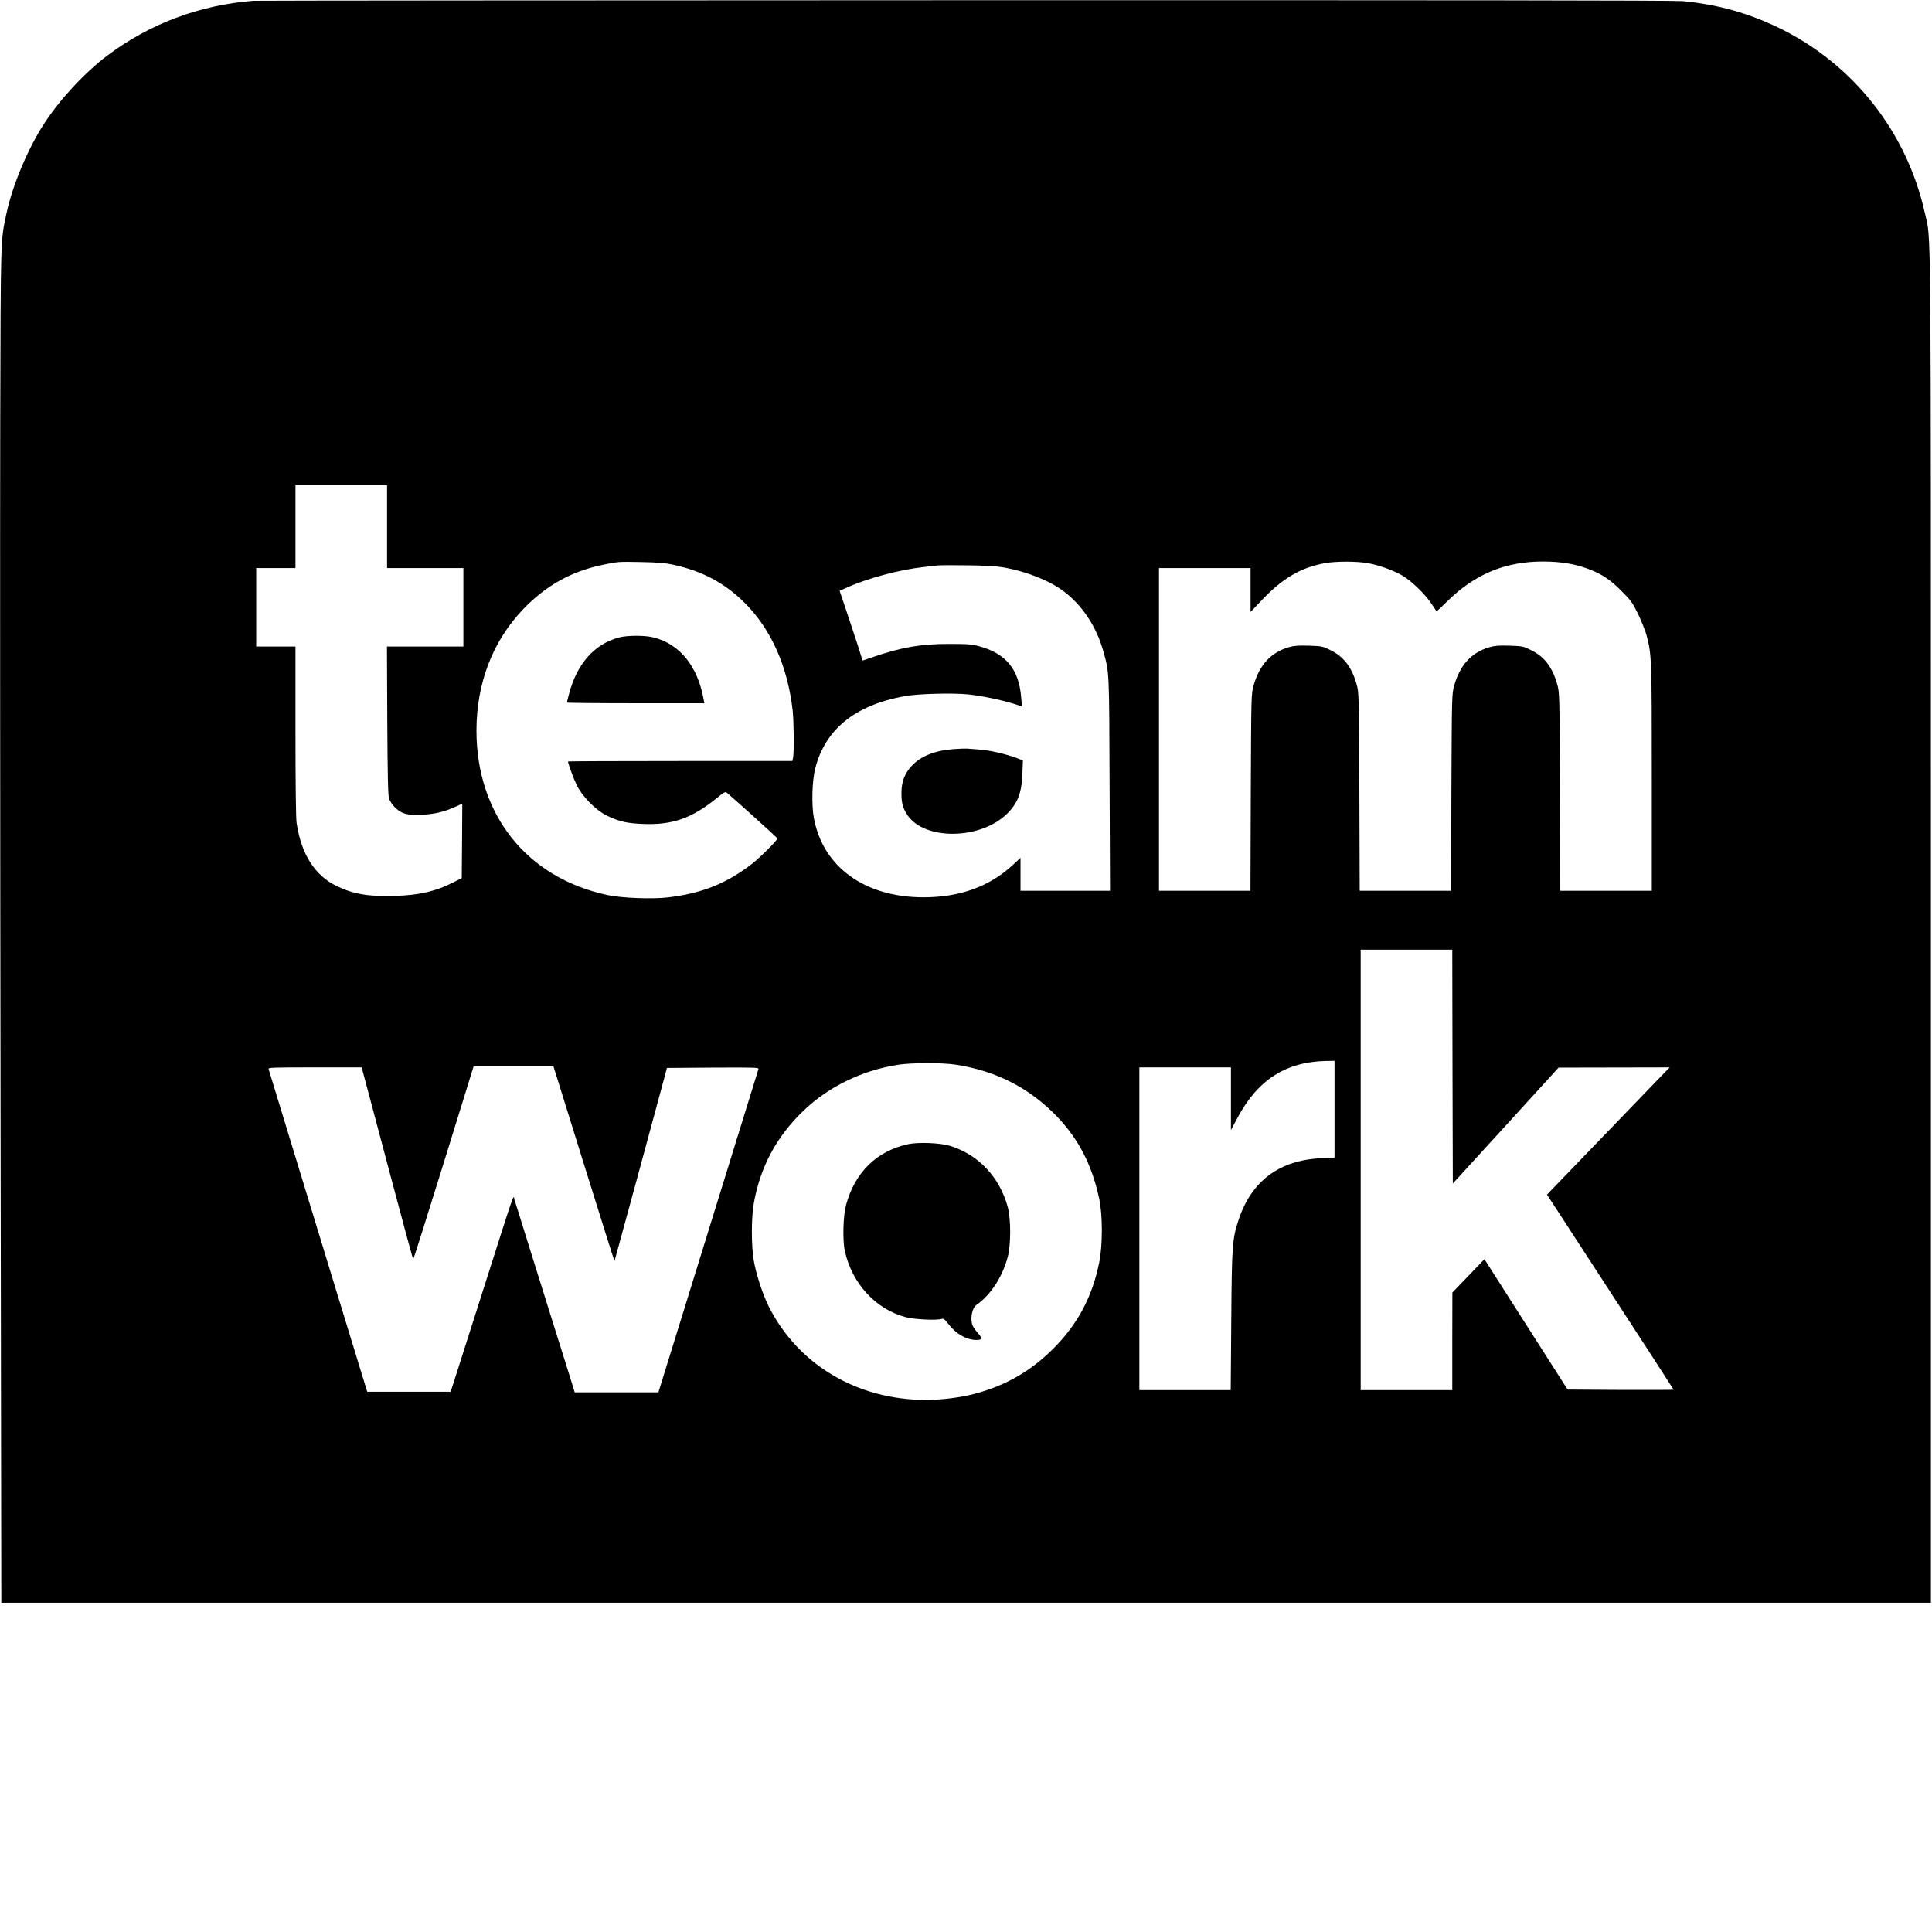
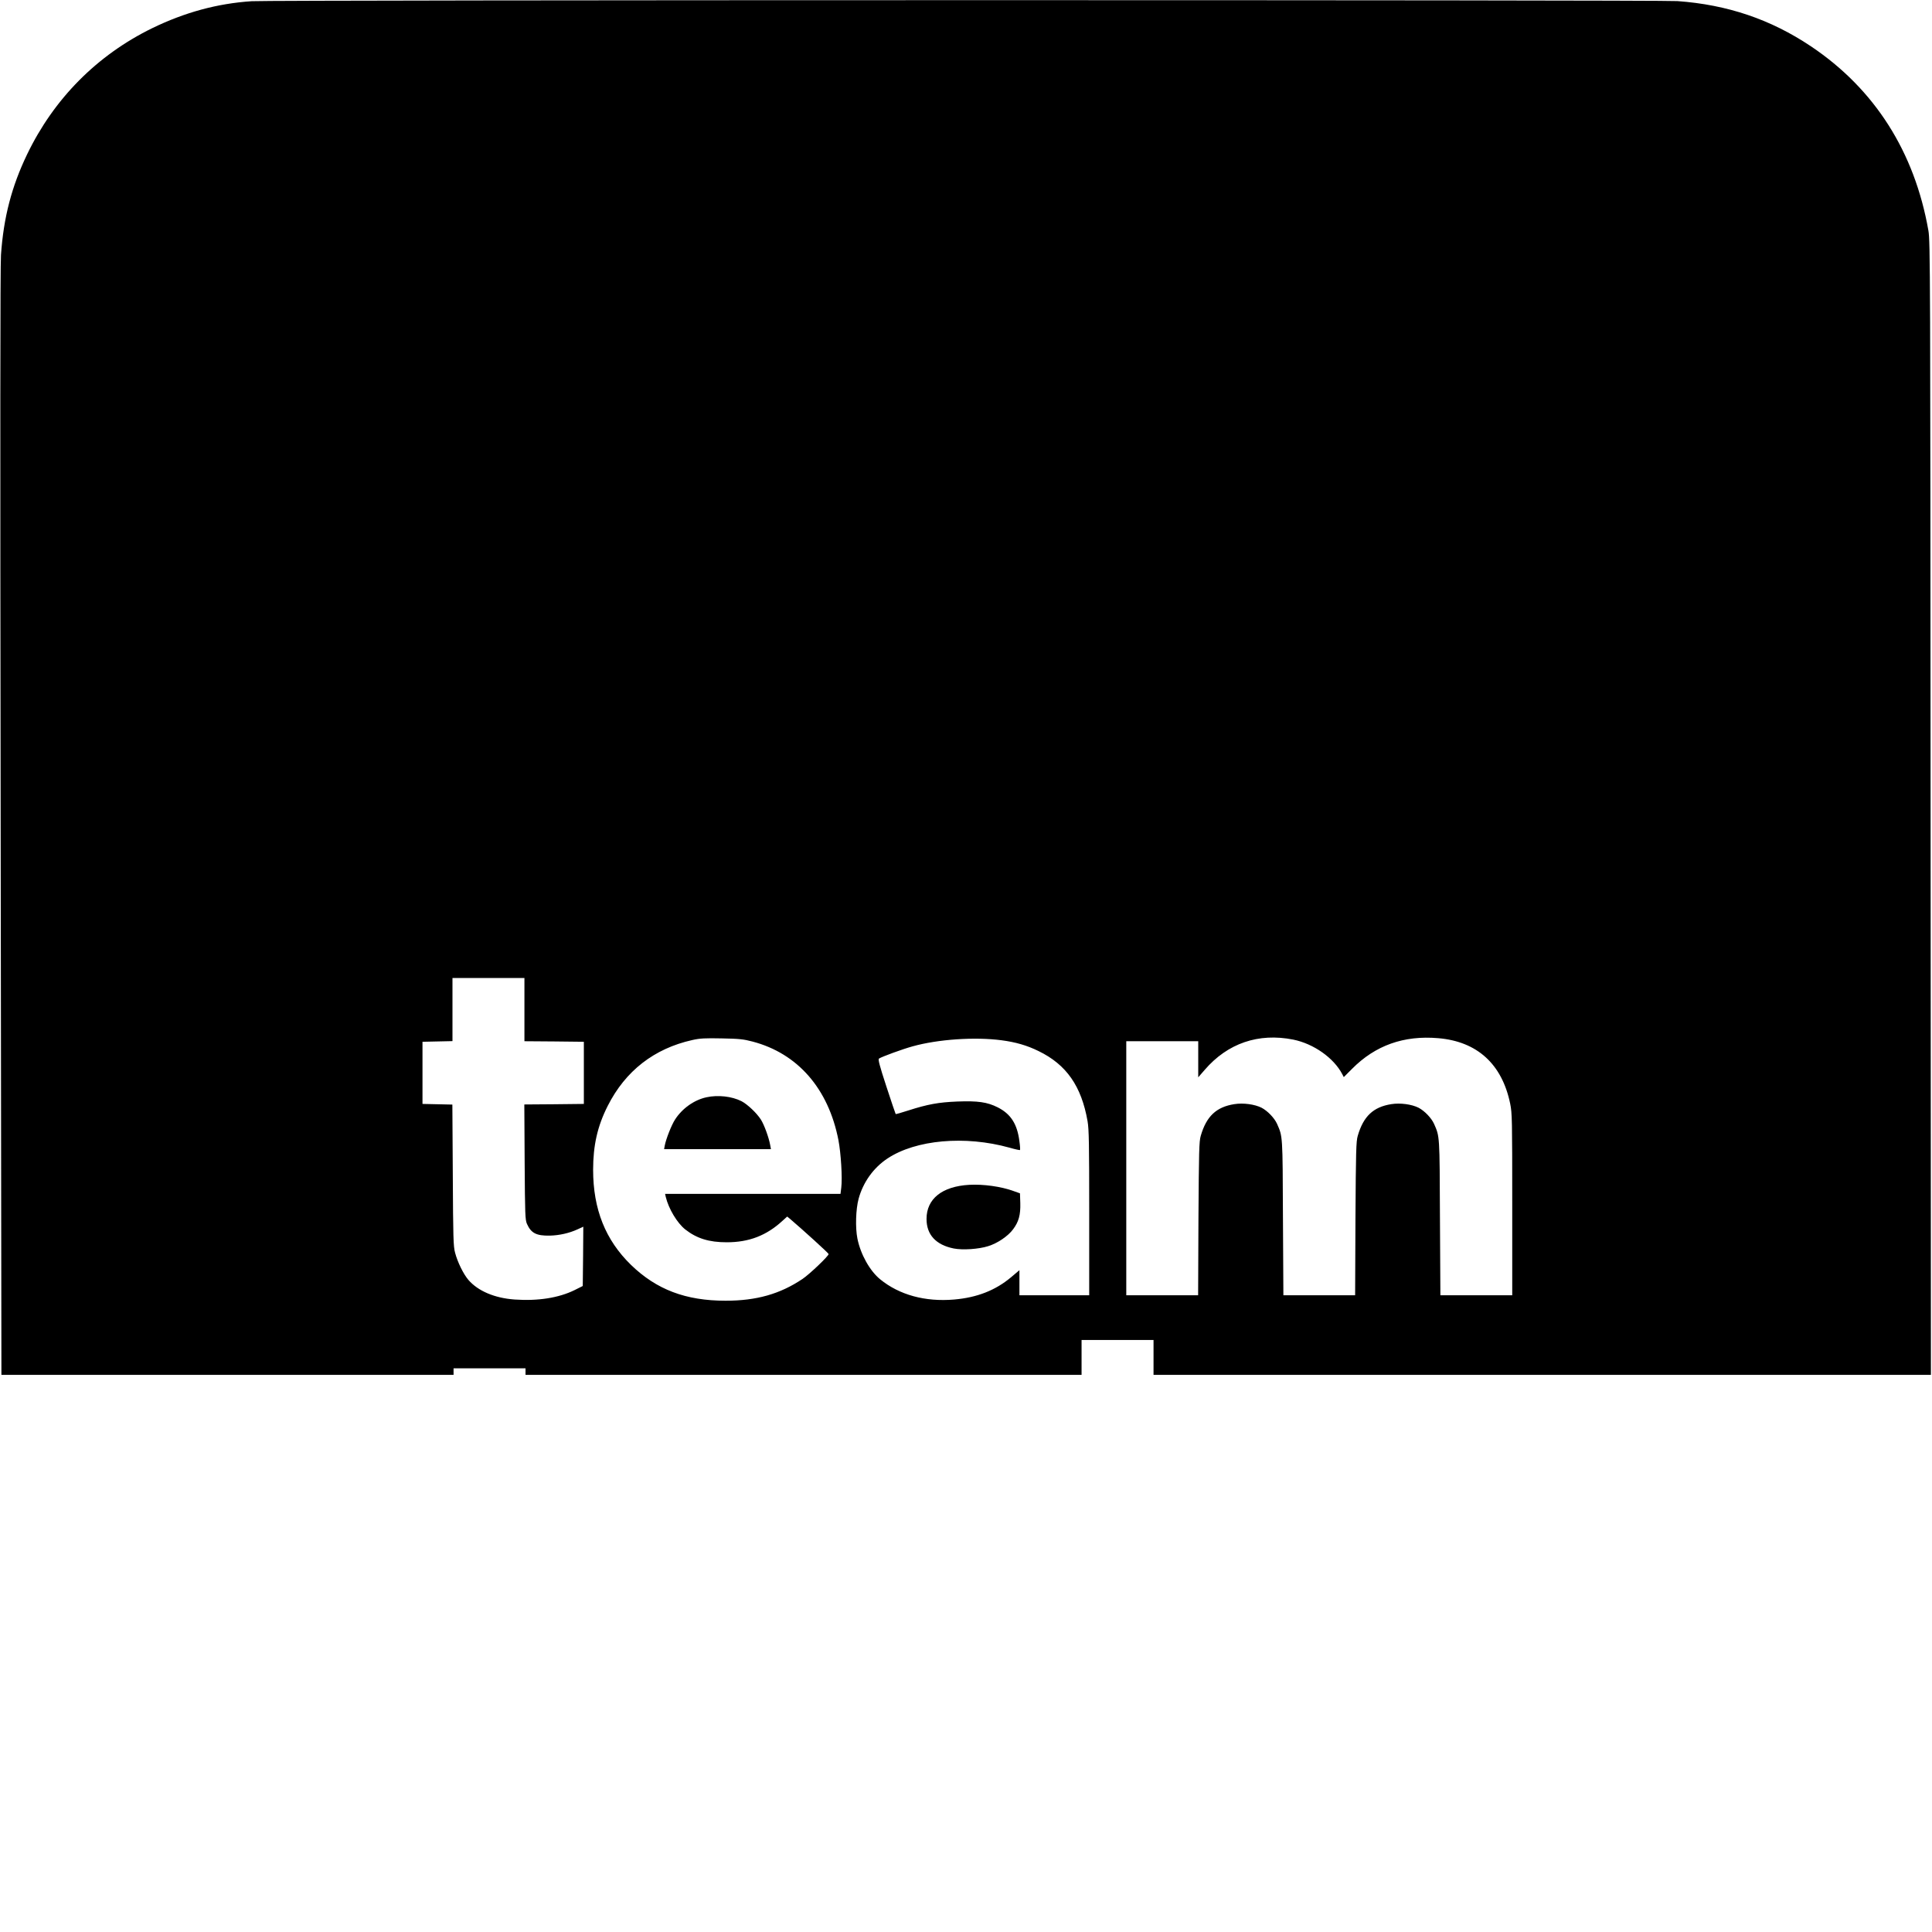
<svg xmlns="http://www.w3.org/2000/svg" version="1.0" width="1772pt" height="1772pt" viewBox="0 0 1772 1772" preserveAspectRatio="xMidYMid meet">
  <g transform="translate(0,1772) scale(0.1,-0.1)" fill="#000000" stroke="none">
-     <path d="M2325 17713 c-498 -40 -950 -210 -1340 -502 -206 -155 -430 -396 -578 -621 -147 -225 -291 -564 -346 -820 -57 -266 -54 -188 -59 -1945 -2 -891 -1 -3687 3 -6213 l7 -4592 8849 0 8849 0 0 6188 c0 6760 4 6292 -56 6561 -165 739 -652 1359 -1329 1691 -289 141 -572 220 -895 250 -78 7 -2185 9 -6590 8 -3561 -1 -6493 -3 -6515 -5z m1225 -4823 l0 -380 350 0 350 0 0 -360 0 -360 -350 0 -351 0 3 -677 c3 -519 7 -687 16 -716 19 -54 75 -113 130 -134 36 -14 71 -18 152 -16 118 2 219 24 324 72 l66 30 -2 -341 -3 -342 -75 -38 c-162 -83 -308 -117 -531 -125 -243 -8 -385 15 -539 89 -203 97 -328 295 -370 583 -6 42 -10 380 -10 843 l0 772 -180 0 -180 0 0 360 0 360 180 0 180 0 0 380 0 380 420 0 420 0 0 -380z m2622 -349 c270 -58 479 -170 663 -355 239 -241 389 -578 435 -981 11 -99 14 -384 4 -434 l-6 -31 -1029 0 c-566 0 -1029 -2 -1029 -4 0 -20 50 -156 79 -216 52 -107 178 -234 281 -283 109 -52 179 -68 323 -74 273 -12 454 51 685 240 65 53 75 58 90 45 94 -80 462 -412 462 -418 0 -17 -160 -177 -234 -234 -235 -181 -459 -270 -771 -307 -142 -17 -422 -6 -550 21 -743 157 -1206 738 -1205 1513 1 432 150 819 428 1109 208 217 443 348 728 407 144 30 142 30 354 26 149 -3 218 -8 292 -24z m6373 14 c103 -18 240 -68 321 -116 81 -49 204 -167 260 -252 27 -39 49 -73 50 -75 0 -1 46 42 100 95 254 249 531 363 877 363 172 -1 302 -23 435 -76 114 -46 184 -94 284 -194 87 -87 101 -108 152 -211 30 -63 64 -148 76 -189 49 -183 50 -205 50 -1312 l0 -1038 -420 0 -419 0 -3 908 c-4 893 -4 908 -25 984 -45 160 -117 254 -240 315 -72 36 -80 37 -198 41 -95 3 -135 0 -181 -13 -167 -48 -273 -163 -326 -352 -22 -77 -22 -86 -26 -980 l-3 -903 -419 0 -419 0 -3 908 c-4 893 -4 908 -25 984 -45 160 -117 254 -240 315 -72 36 -80 37 -198 41 -95 3 -135 0 -181 -13 -167 -48 -273 -163 -326 -352 -22 -77 -22 -86 -26 -980 l-3 -903 -419 0 -420 0 0 1480 0 1480 420 0 420 0 0 -201 0 -202 105 111 c191 200 357 297 578 337 100 18 287 18 392 0z m-3335 -40 c210 -38 419 -122 547 -219 171 -129 300 -325 362 -548 56 -200 54 -166 58 -1220 l4 -978 -411 0 -410 0 0 151 0 151 -67 -62 c-214 -200 -487 -300 -823 -300 -537 0 -921 277 -1005 725 -23 123 -17 346 13 461 94 358 365 576 819 659 119 22 440 31 584 16 124 -13 301 -50 418 -86 l74 -24 -7 82 c-20 257 -138 402 -383 469 -68 19 -104 22 -278 22 -263 0 -434 -30 -707 -123 l-88 -30 -10 37 c-5 20 -52 164 -104 320 l-95 283 67 30 c187 85 482 164 702 188 52 6 111 13 130 15 19 2 143 3 275 1 173 -2 266 -8 335 -20z m4112 -4578 l3 -1072 485 531 485 532 510 1 509 1 -70 -72 c-131 -135 -987 -1023 -1021 -1059 l-34 -36 580 -892 c320 -491 581 -895 581 -897 0 -2 -219 -3 -486 -2 l-486 3 -382 598 -381 598 -147 -153 -147 -153 -1 -447 0 -448 -420 0 -420 0 0 2020 0 2020 420 0 420 0 2 -1073z m-1082 -391 l0 -443 -122 -6 c-384 -18 -638 -207 -757 -563 -59 -177 -63 -236 -68 -931 l-5 -633 -419 0 -419 0 0 1480 0 1480 420 0 420 0 0 -287 0 -288 55 103 c187 356 445 523 818 531 l77 1 0 -444z m-3475 409 c371 -56 680 -215 932 -478 197 -207 319 -444 384 -749 33 -150 33 -426 1 -586 -63 -315 -198 -569 -422 -792 -208 -208 -439 -340 -725 -415 -131 -34 -302 -55 -443 -55 -632 1 -1174 324 -1442 859 -55 110 -114 291 -136 416 -24 138 -24 395 0 530 60 335 210 614 459 851 228 218 535 367 863 418 123 19 404 20 529 1z m-3410 -910 c153 -492 280 -893 281 -892 2 2 376 1378 449 1652 l32 120 422 3 c399 2 422 1 417 -15 -9 -29 -491 -1586 -677 -2188 -94 -302 -186 -601 -205 -662 l-35 -113 -384 0 -384 0 -41 133 c-23 72 -88 281 -145 462 -57 182 -160 512 -230 735 -69 223 -131 420 -137 438 -12 40 21 136 -318 -928 -122 -382 -231 -726 -244 -765 l-23 -70 -382 0 -383 0 -23 75 c-13 41 -111 363 -219 715 -167 547 -646 2115 -662 2168 -5 16 20 17 424 17 l429 0 45 -167 c25 -93 130 -489 234 -880 104 -392 191 -713 194 -713 3 0 129 398 280 885 l274 885 366 0 366 0 279 -895z" />
-     <path d="M5680 11874 c-231 -61 -392 -245 -464 -530 -9 -34 -16 -65 -16 -68 0 -3 283 -6 630 -6 l630 0 -6 33 c-54 308 -222 514 -466 572 -79 19 -236 18 -308 -1z" />
-     <path d="M8743 10849 c-172 -13 -301 -66 -383 -156 -63 -69 -91 -142 -92 -242 -1 -94 13 -145 55 -207 157 -233 667 -227 911 10 99 97 137 192 143 366 l5 125 -59 23 c-96 36 -248 71 -336 77 -45 3 -98 7 -117 9 -19 1 -77 -1 -127 -5z" />
-     <path d="M8330 7226 c-289 -62 -491 -260 -571 -561 -26 -97 -32 -324 -10 -420 66 -298 283 -533 558 -606 80 -21 283 -31 329 -16 18 6 28 -2 63 -47 68 -90 166 -146 257 -146 55 0 57 15 9 68 -19 21 -39 51 -45 66 -23 60 -5 158 34 186 130 90 238 255 287 435 32 114 32 355 1 468 -75 272 -268 476 -527 557 -90 28 -289 36 -385 16z" />
+     <path d="M2309 17709 c-317 -21 -616 -103 -914 -248 -505 -247 -901 -647 -1146 -1156 -142 -295 -216 -578 -240 -923 -7 -112 -8 -1598 -3 -5214 l7 -5058 2073 0 2074 0 0 30 0 30 330 0 330 0 0 -30 0 -30 2550 0 2550 0 0 160 0 160 330 0 330 0 0 -160 0 -160 3565 0 3565 0 -3 5198 c-2 4902 -3 5203 -20 5297 -127 724 -494 1299 -1077 1690 -370 248 -768 382 -1225 415 -169 12 -12899 11 -13076 -1z m2501 -9249 l0 -290 273 -2 272 -3 0 -285 0 -285 -273 -3 -273 -2 3 -528 c3 -482 5 -530 21 -567 38 -85 86 -110 209 -108 86 2 178 22 256 58 l52 24 -2 -272 -3 -272 -76 -38 c-145 -71 -334 -101 -549 -86 -183 13 -336 78 -424 180 -46 54 -99 162 -122 249 -16 58 -18 137 -21 712 l-4 647 -137 3 -137 3 0 285 0 285 138 3 137 3 0 289 0 290 330 0 330 0 0 -290z m7051 -275 c188 -38 372 -168 450 -317 l14 -27 75 75 c214 216 475 309 791 282 357 -30 585 -237 660 -600 18 -87 19 -144 19 -925 l0 -833 -330 0 -329 0 -4 713 c-3 762 -2 740 -54 859 -25 55 -87 119 -142 148 -64 32 -167 46 -250 33 -165 -26 -256 -111 -308 -291 -15 -50 -17 -140 -21 -759 l-3 -703 -329 0 -329 0 -4 713 c-3 762 -2 740 -54 859 -25 55 -87 119 -142 148 -64 32 -167 46 -250 33 -165 -26 -256 -111 -308 -291 -15 -50 -17 -140 -21 -759 l-3 -703 -330 0 -329 0 0 1165 0 1165 330 0 330 0 0 -166 0 -165 59 68 c211 245 494 341 812 278z m-4959 -18 c415 -109 696 -432 788 -904 23 -120 37 -347 26 -436 l-7 -57 -805 0 -804 0 6 -27 c26 -109 105 -241 180 -300 105 -82 217 -117 379 -117 206 0 365 62 512 197 l43 39 28 -23 c115 -98 352 -313 352 -321 0 -18 -175 -185 -239 -228 -207 -139 -423 -200 -706 -200 -366 0 -634 102 -868 329 -234 228 -347 510 -347 872 0 224 40 401 134 586 162 321 426 526 776 604 71 16 116 18 270 15 159 -3 199 -7 282 -29z m2283 12 c130 -17 234 -47 340 -99 256 -124 394 -322 450 -644 13 -74 15 -209 15 -842 l0 -754 -320 0 -320 0 0 115 0 115 -77 -65 c-143 -120 -312 -186 -521 -204 -266 -23 -504 42 -680 186 -95 78 -179 229 -208 373 -20 100 -15 268 11 365 41 151 136 284 264 369 260 173 713 213 1119 100 51 -15 95 -24 97 -22 3 3 1 38 -5 80 -20 159 -79 251 -200 312 -96 48 -181 60 -370 53 -172 -7 -271 -25 -449 -82 -62 -20 -114 -35 -116 -33 -2 2 -40 115 -85 252 -64 195 -78 251 -68 257 28 18 217 87 308 112 233 65 569 88 815 56z" />
+     <path d="M6480 7656 c-113 -24 -224 -103 -289 -205 -32 -49 -83 -179 -94 -238 l-6 -33 490 0 490 0 -7 38 c-12 68 -55 186 -85 233 -38 60 -124 141 -178 169 -89 45 -216 59 -321 36z" />
+     <path d="M8890 6853 c-249 -14 -392 -128 -392 -313 0 -145 86 -238 250 -271 83 -16 228 -6 314 21 86 26 183 92 229 154 53 70 70 134 67 242 l-3 89 -62 22 c-114 41 -274 63 -403 56z" />
  </g>
</svg>
